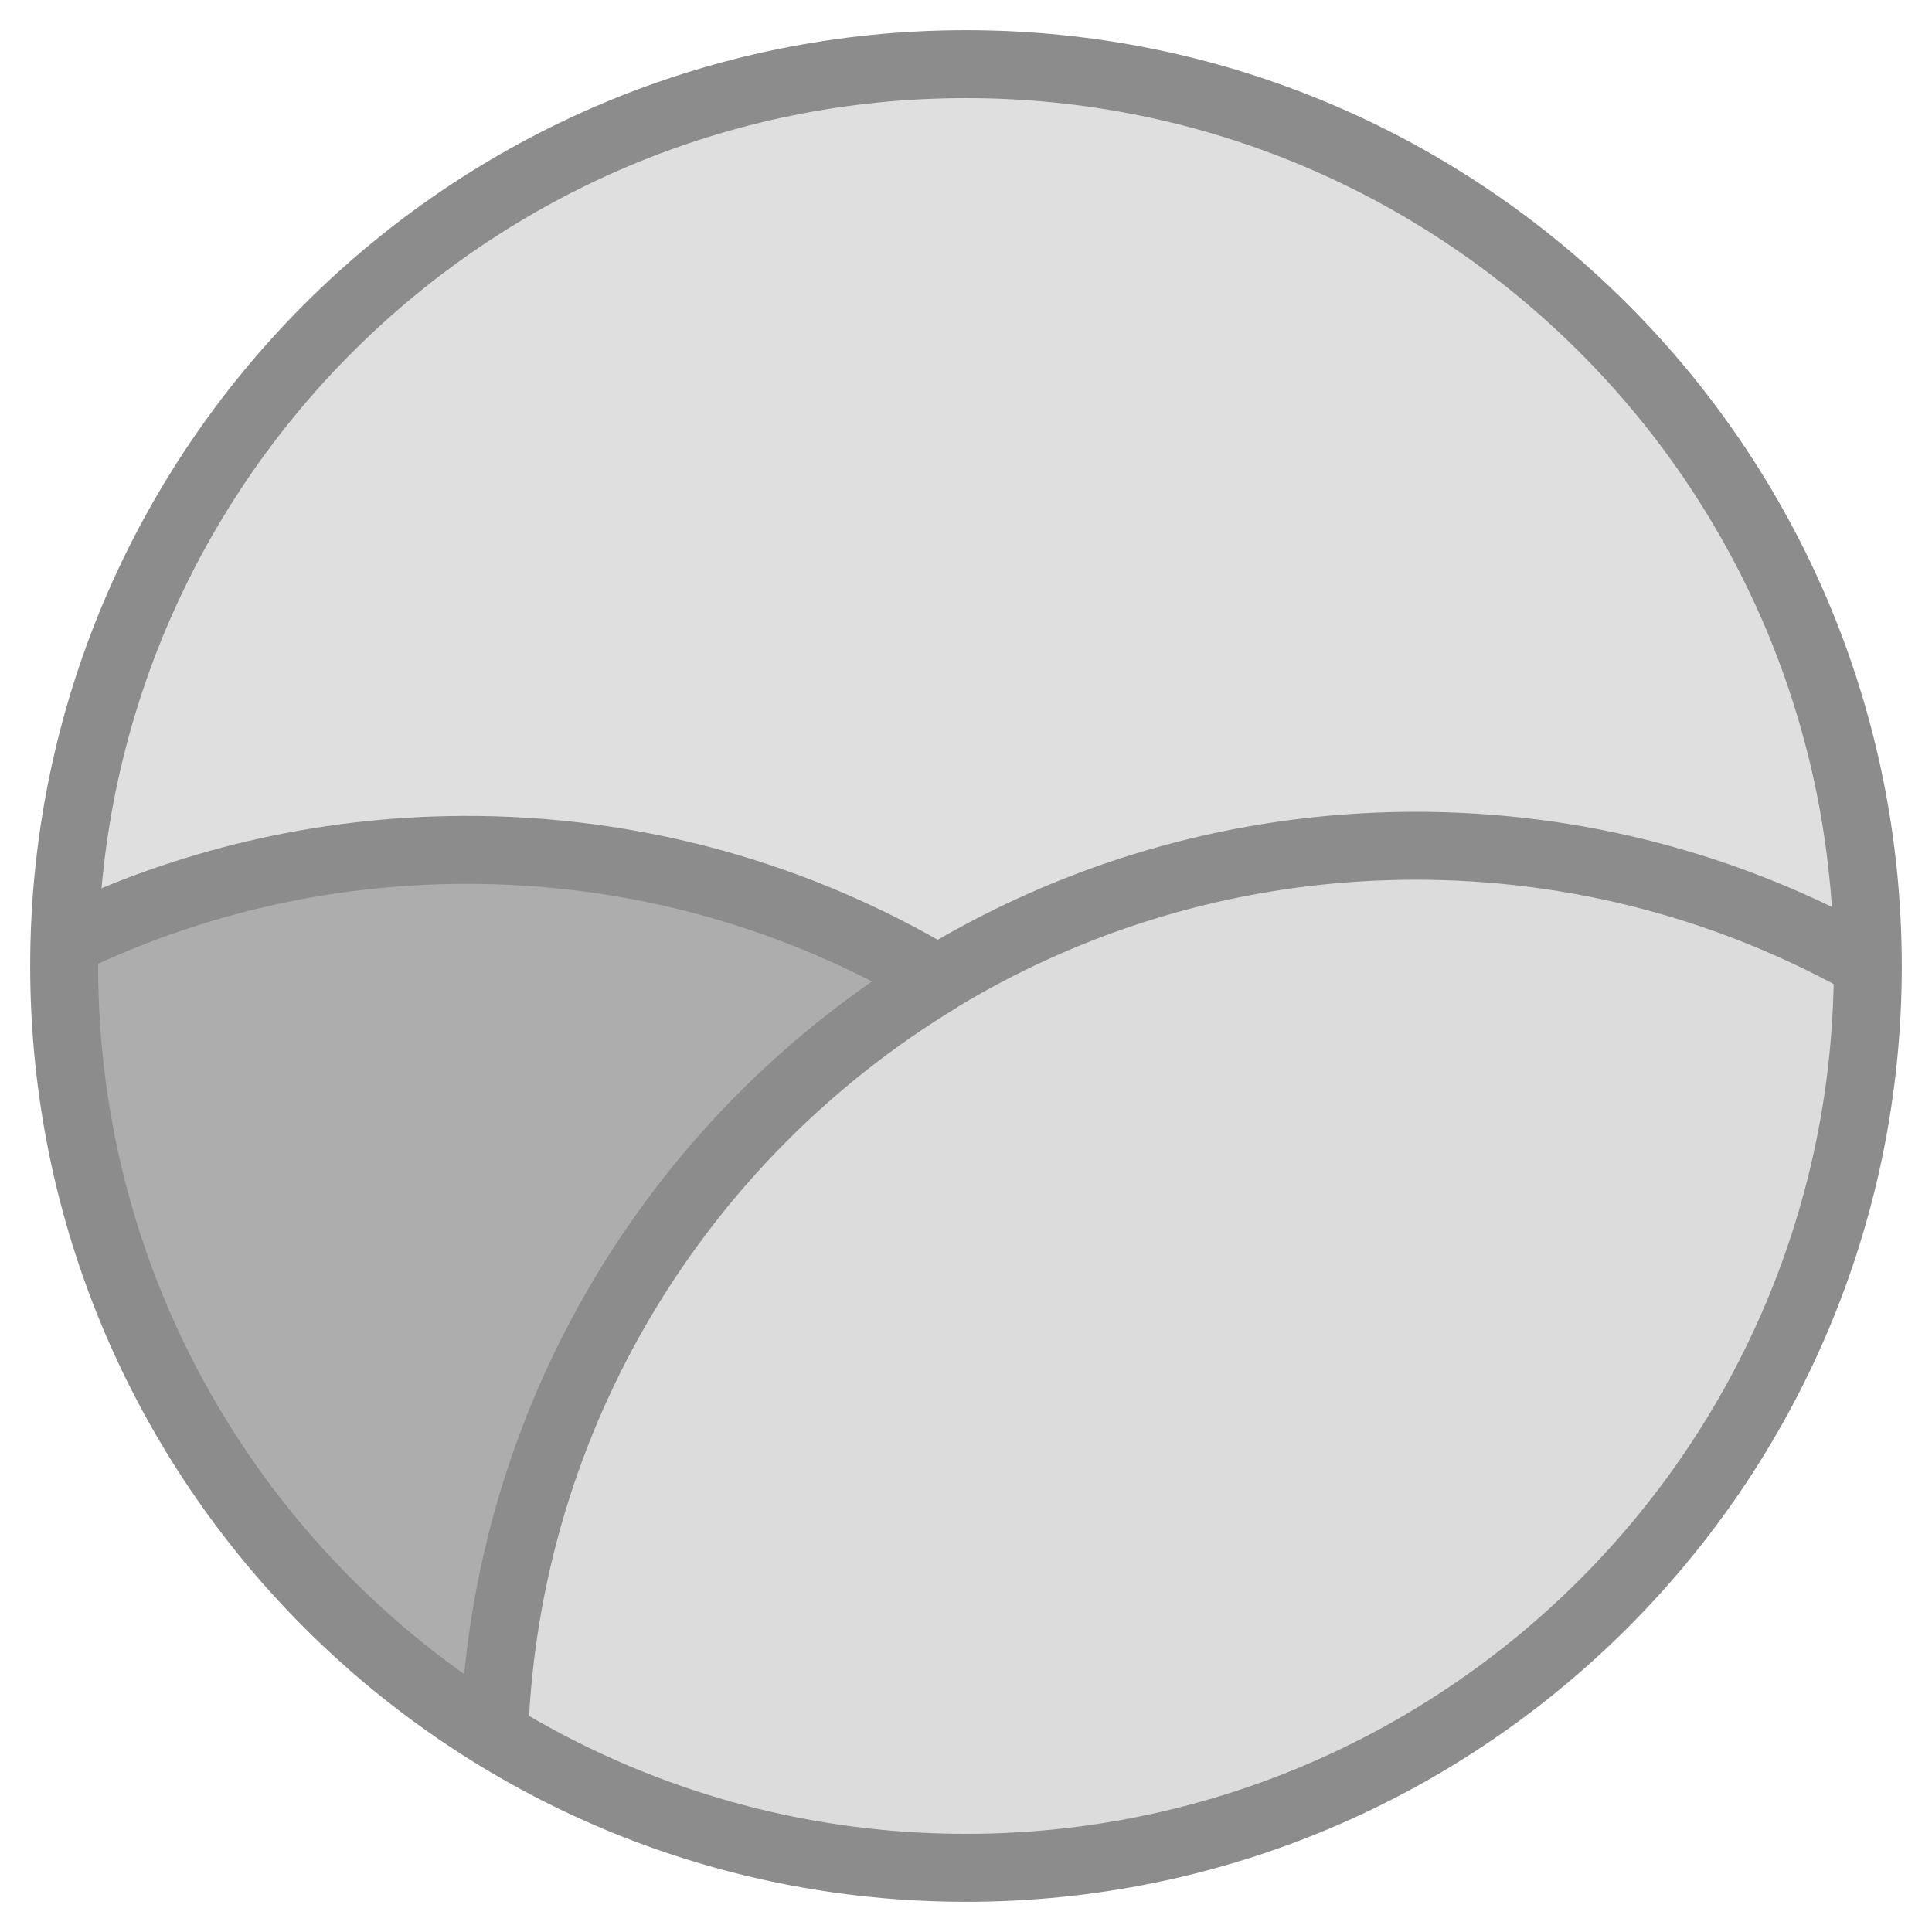
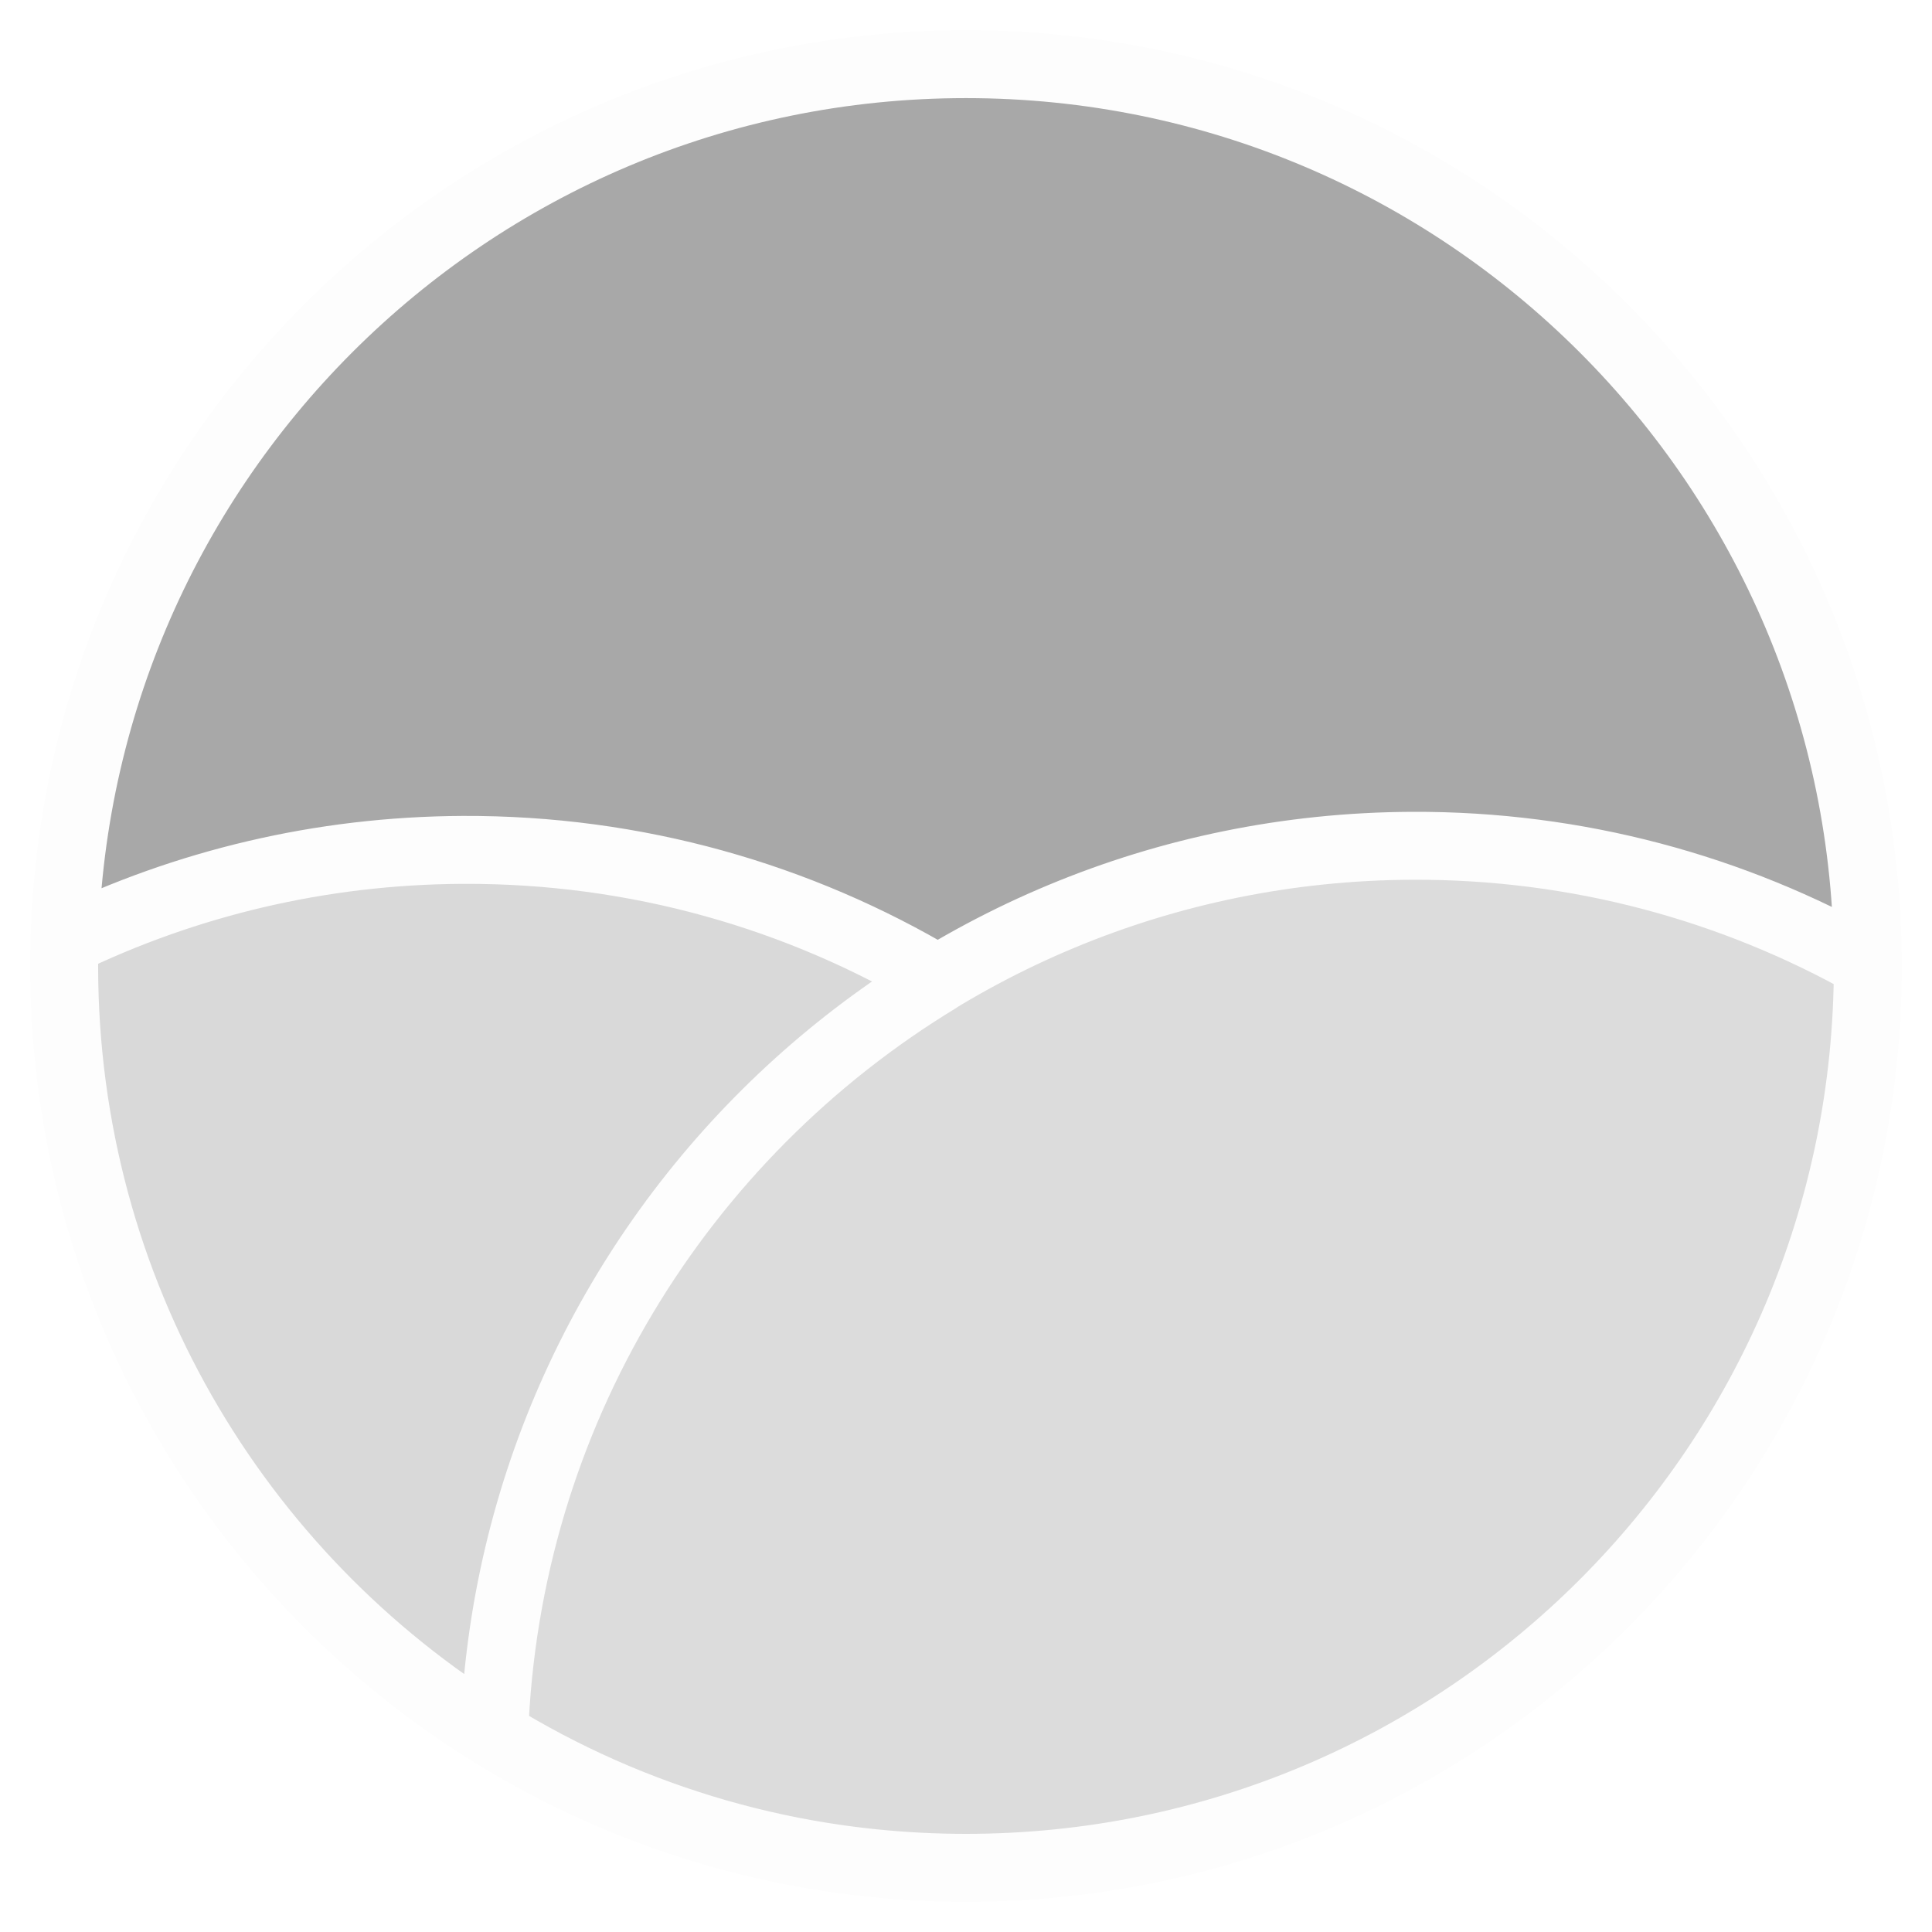
<svg xmlns="http://www.w3.org/2000/svg" viewBox="0 0 1024 1024" width="256" height="256">
  <g transform="">
-     <path d="M34 512C34 248.008 248.008 34 512 34s478 214.008 478 478-214.008 478-478 478S34 775.992 34 512" fill="#dfdfdf" />
+     <path d="M34 512C34 248.008 248.008 34 512 34s478 214.008 478 478-214.008 478-478 478S34 775.992 34 512" fill="#a8a8a8" />
    <path d="M748.412 449.005C485.086 450.152 271.392 658.997 262 919.466 334.747 964.159 420.382 990 512.056 990 776.018 990 990 776.279 990 512.639c0-.354-.028-.702-.028-1.057-71.383-40.129-153.791-62.959-241.56-62.577" fill="#dcdcdc" />
-     <path d="M244.75 451.005c-75.441.33-146.797 17.848-210.427 48.791-.112 4.25-.323 8.485-.323 12.763C34 684.882 124.962 835.871 261.32 920c6.096-169.739 98.522-317.516 234.68-400.412-73.504-43.898-159.46-68.984-251.25-68.583" fill="#adadad" />
-     <path d="M261.921 919.367C125.21 835.254 34.011 684.294 34.011 512.004c0-4.278.212-8.511.323-12.762 63.796-30.936 135.338-48.451 210.974-48.782 92.03-.401 178.209 24.682 251.905 68.571C360.7 601.912 268.034 749.66 261.921 919.367Zm0 0c9.395-260.813 223.11-469.933 486.461-471.082 87.778-.382 170.194 22.477 241.58 62.66.01.355.038.704.038 1.059C990 775.991 775.991 990 512.004 990c-91.684 0-177.327-25.876-250.083-70.633ZM34 511.992C34 248.005 248.005 34 511.992 34s477.989 214.005 477.989 477.992-214 477.989-477.989 477.989S34 775.981 34 511.992Z" fill="none" stroke="#8c8c8c" stroke-linecap="round" stroke-linejoin="round" stroke-width="36" />
+     <path d="M244.75 451.005c-75.441.33-146.797 17.848-210.427 48.791-.112 4.25-.323 8.485-.323 12.763C34 684.882 124.962 835.871 261.32 920c6.096-169.739 98.522-317.516 234.68-400.412-73.504-43.898-159.46-68.984-251.25-68.583" fill="#d9d9d9" />
+     <path d="M261.921 919.367C125.21 835.254 34.011 684.294 34.011 512.004c0-4.278.212-8.511.323-12.762 63.796-30.936 135.338-48.451 210.974-48.782 92.03-.401 178.209 24.682 251.905 68.571C360.7 601.912 268.034 749.66 261.921 919.367Zm0 0c9.395-260.813 223.11-469.933 486.461-471.082 87.778-.382 170.194 22.477 241.58 62.66.01.355.038.704.038 1.059C990 775.991 775.991 990 512.004 990c-91.684 0-177.327-25.876-250.083-70.633ZM34 511.992C34 248.005 248.005 34 511.992 34s477.989 214.005 477.989 477.992-214 477.989-477.989 477.989S34 775.981 34 511.992Z" fill="none" stroke="#fdfdfd" stroke-linecap="round" stroke-linejoin="round" stroke-width="36" />
  </g>
</svg>
